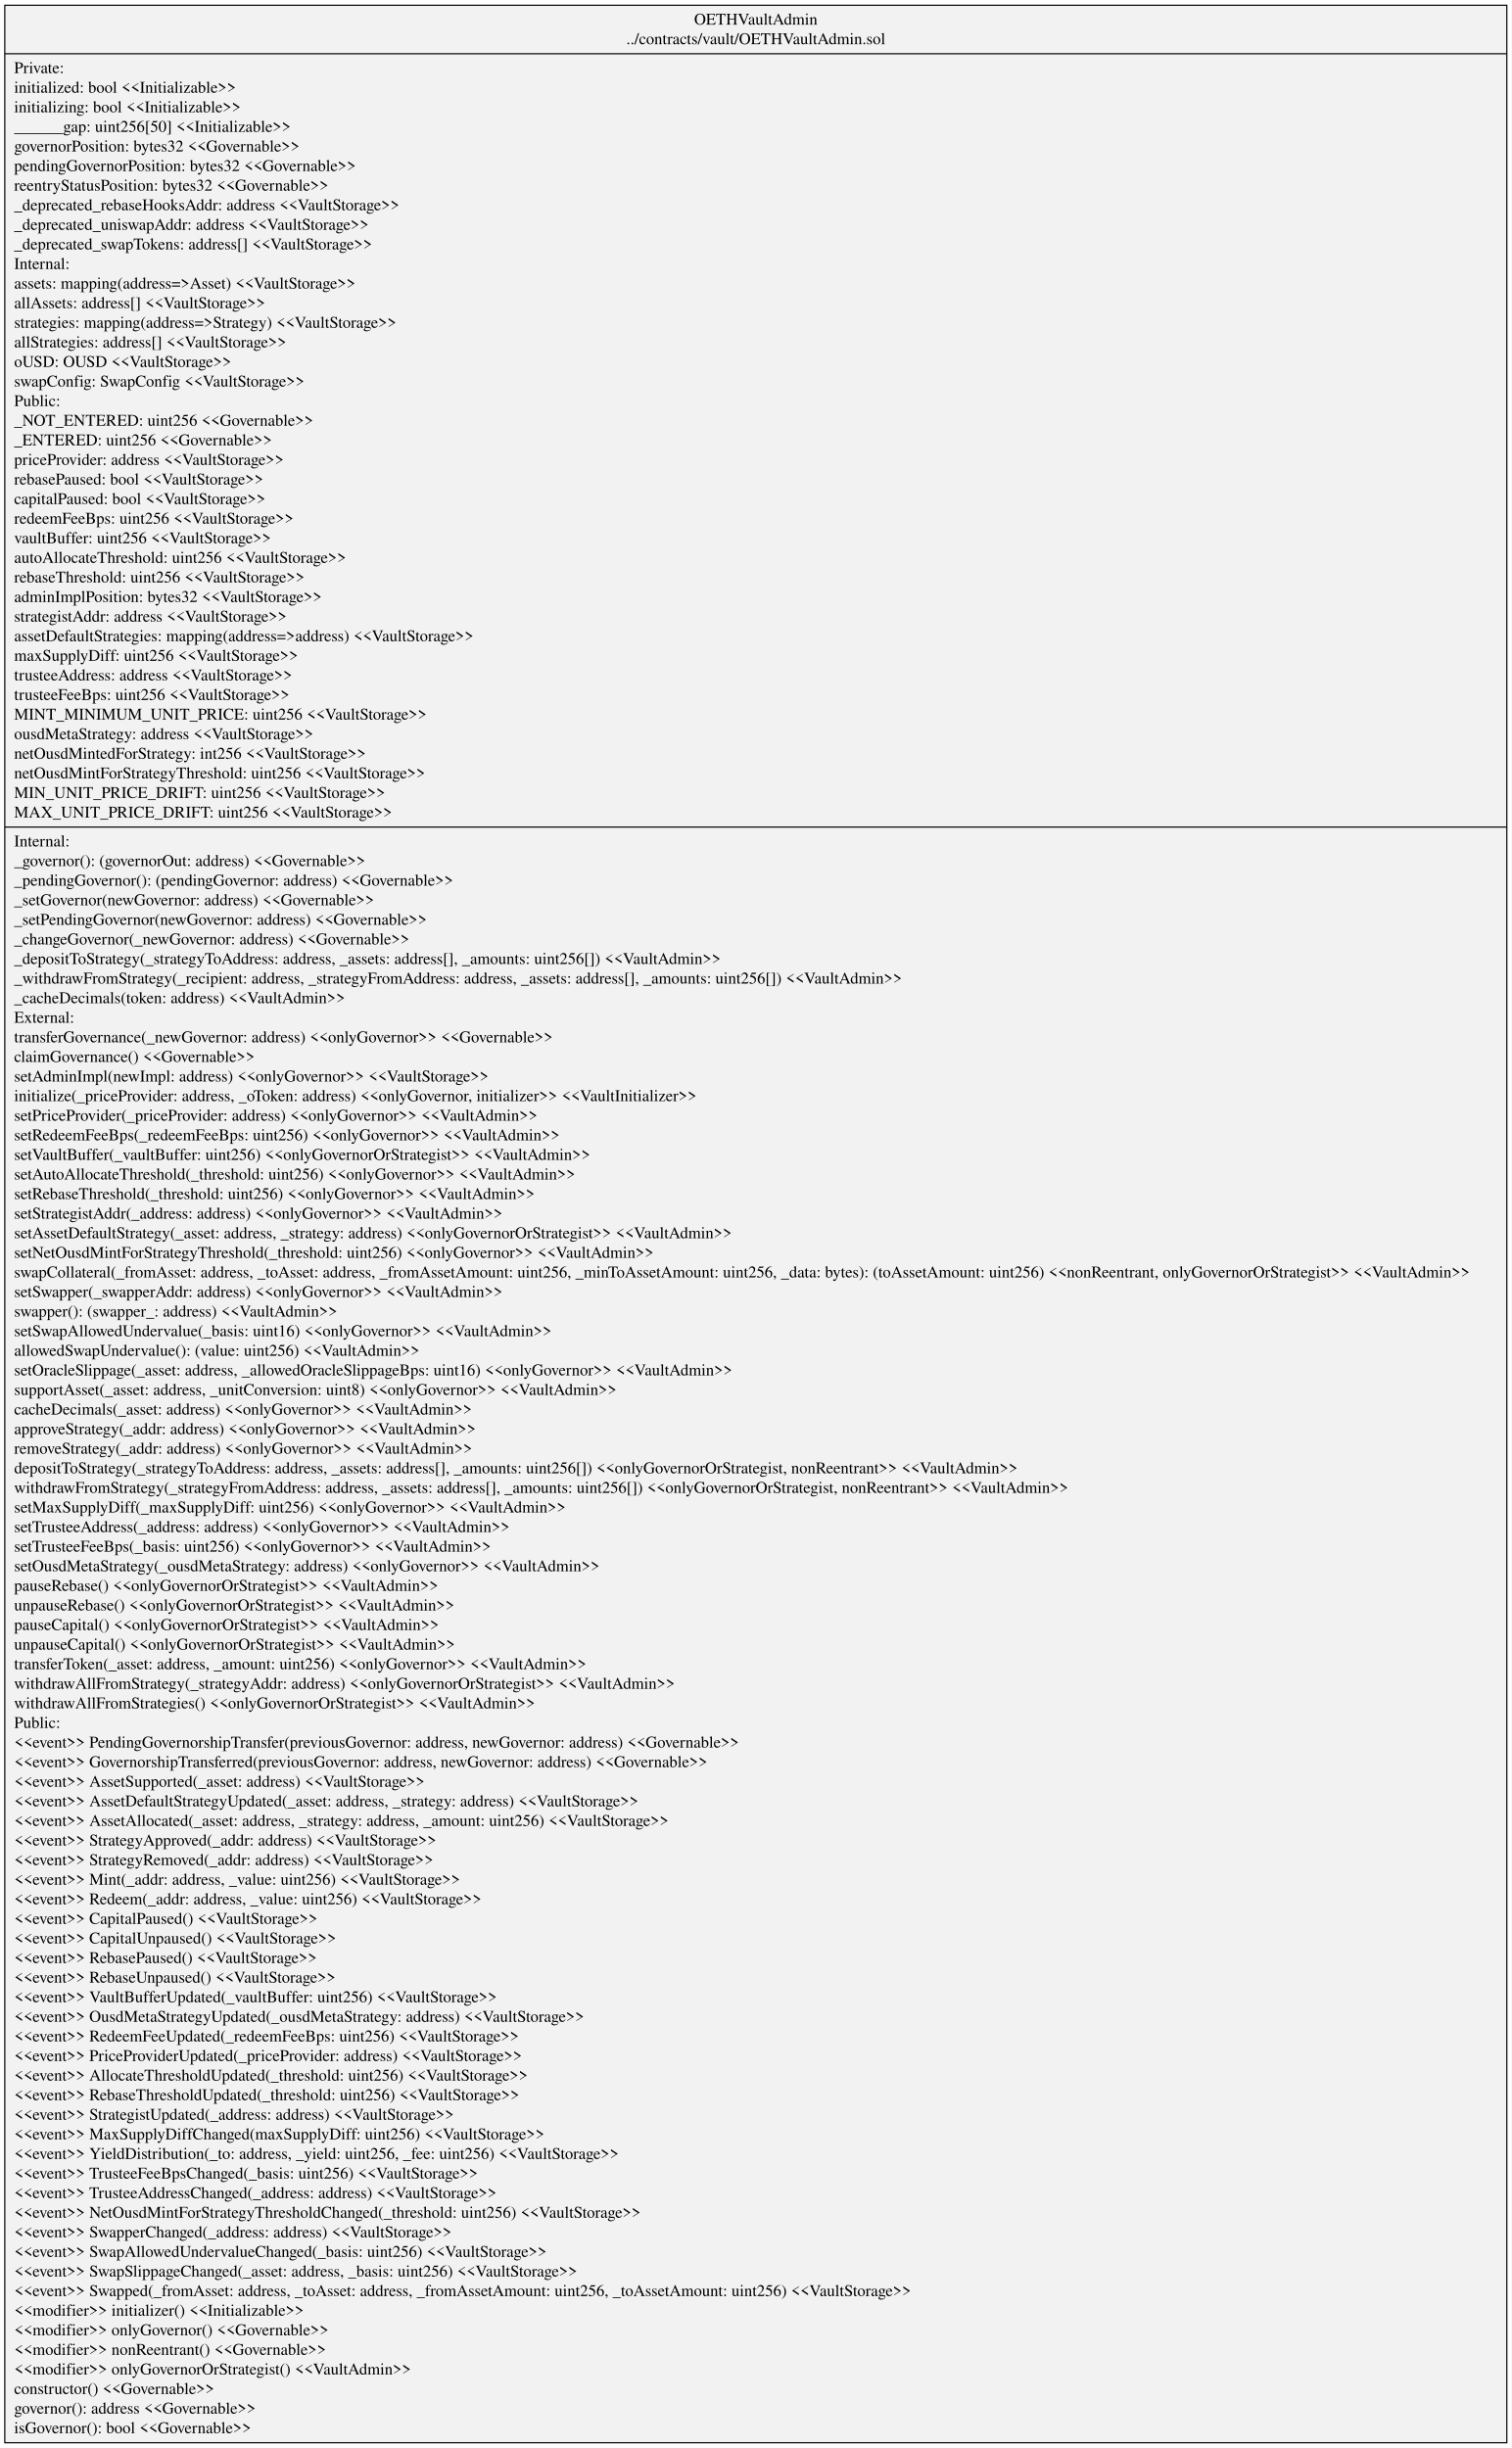
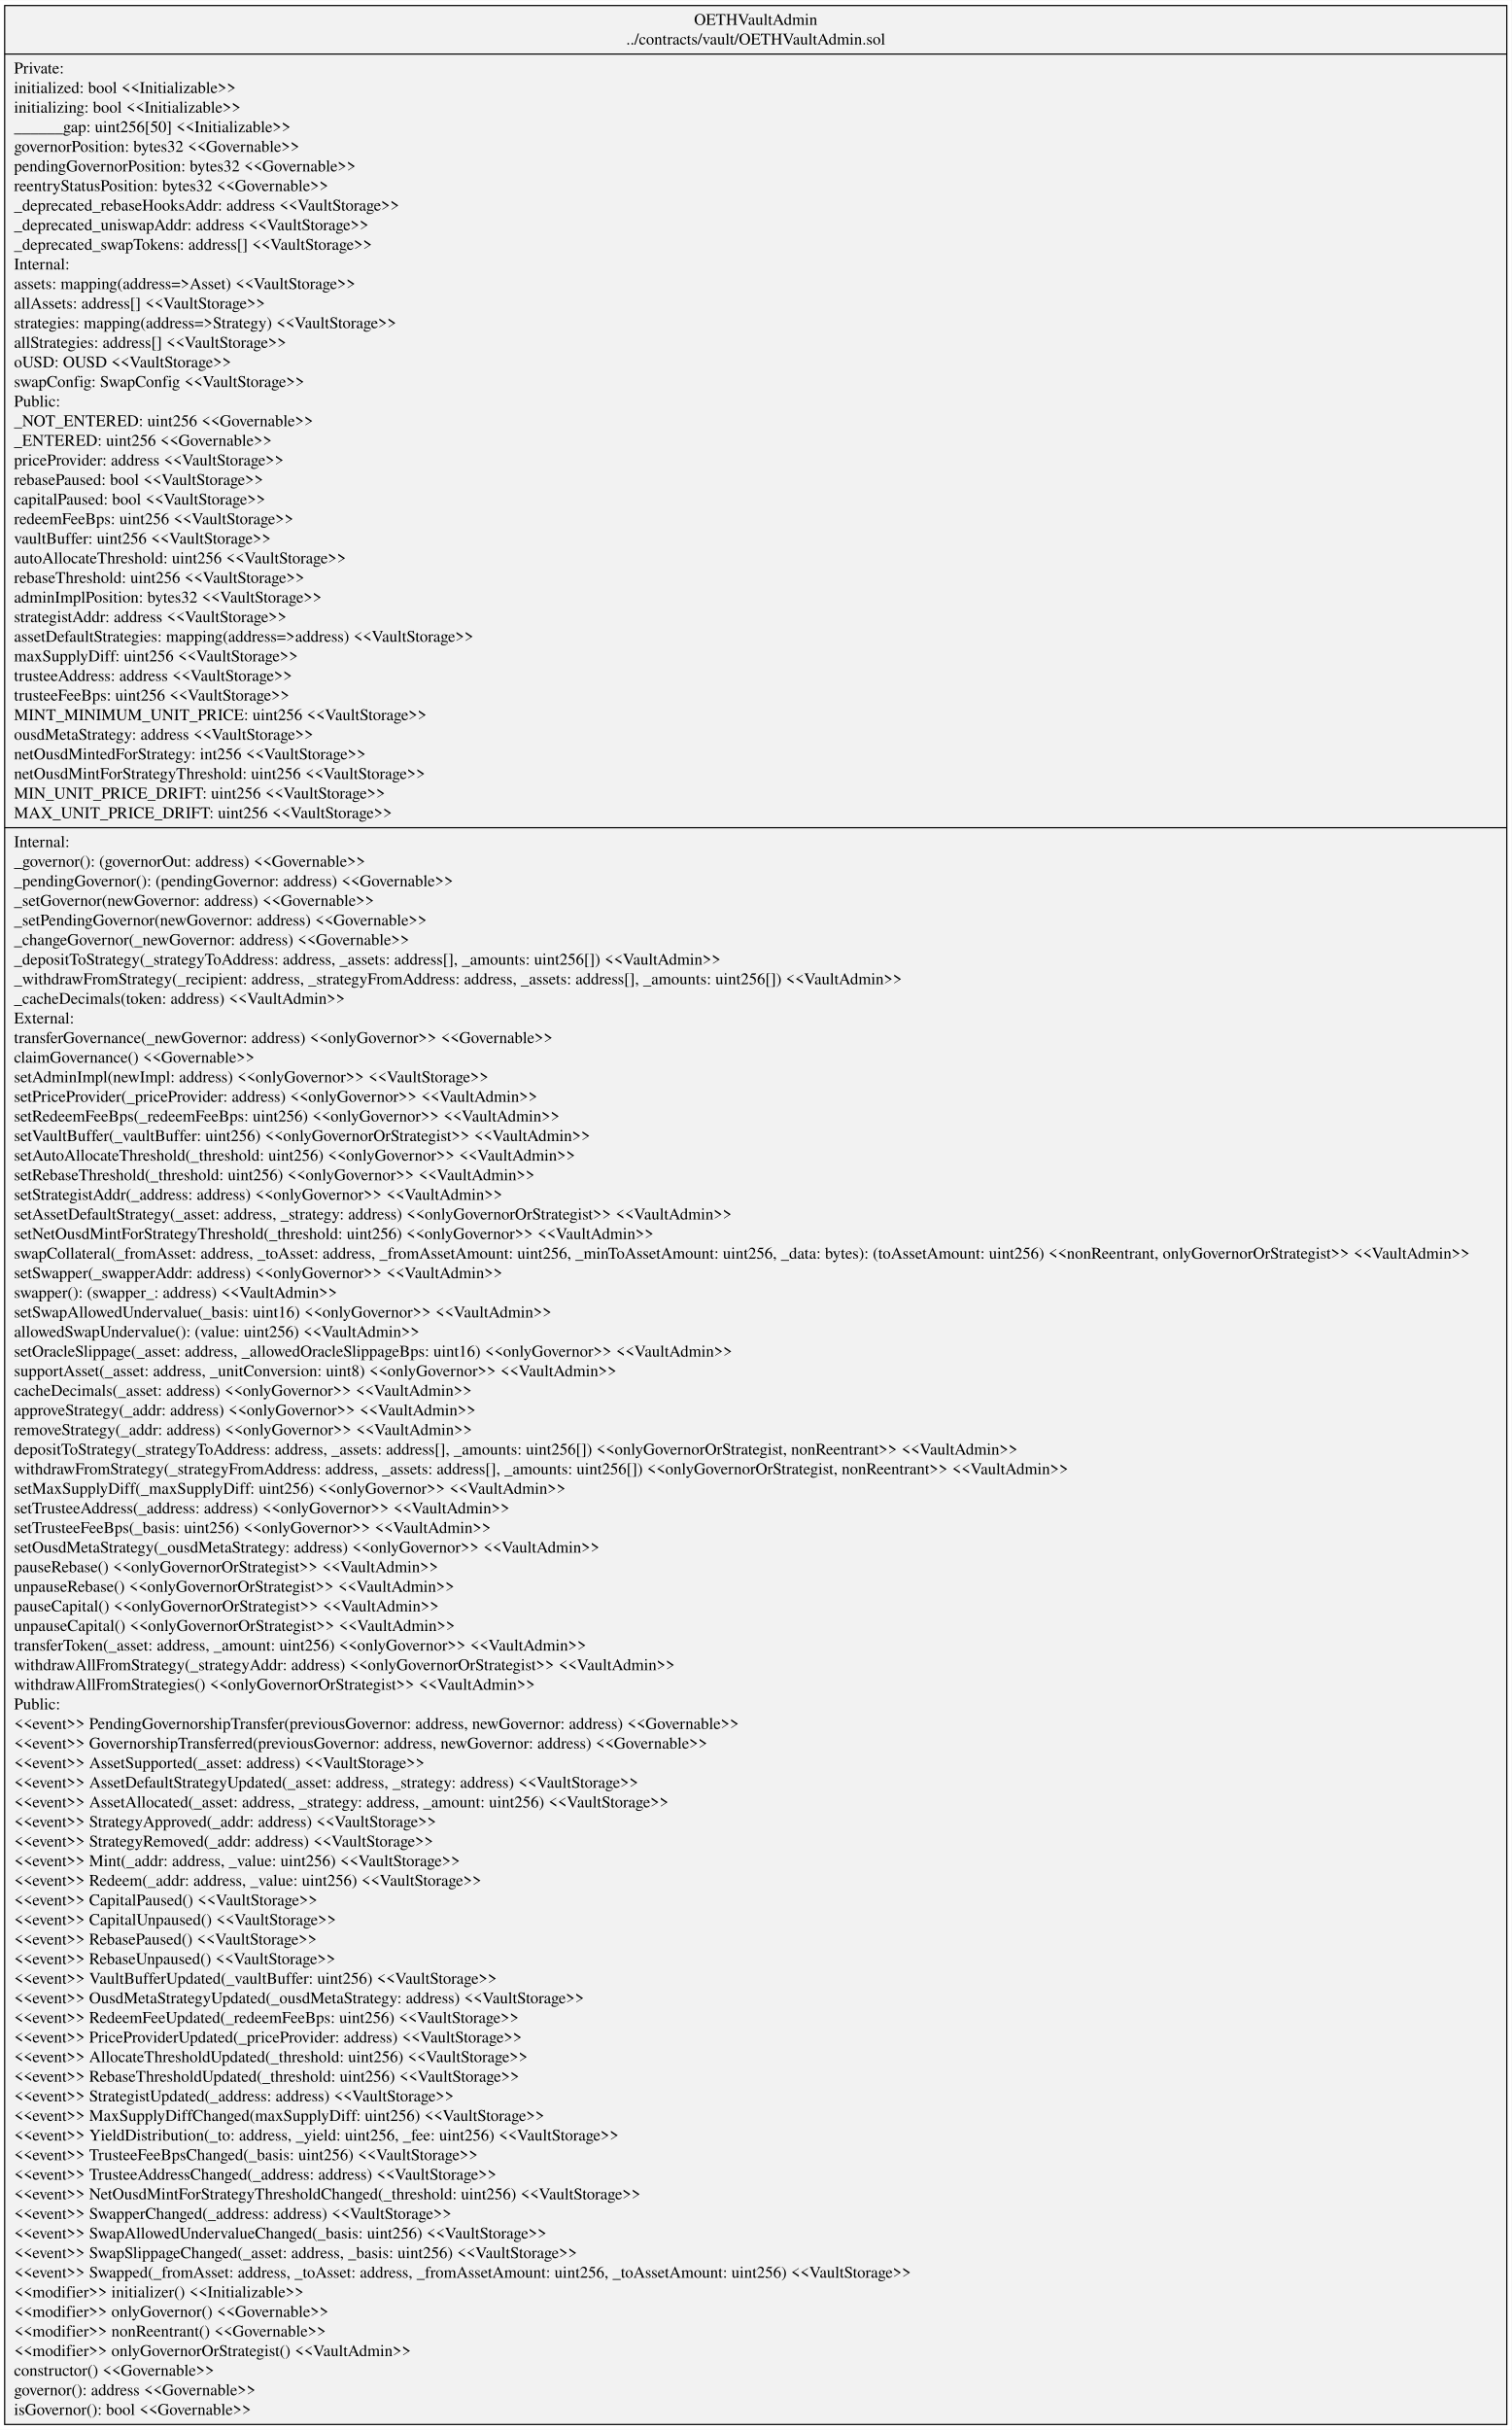
- <svg xmlns="http://www.w3.org/2000/svg" width="1296pt" height="2099pt" viewBox="0.00 0.00 1296.06 2099.40">
-   <g id="graph0" class="graph" transform="scale(1 1) rotate(0) translate(4 2095.4)">
-     <polygon fill="white" stroke="transparent" points="-4,4 -4,-2095.4 1292.06,-2095.4 1292.06,4 -4,4" />
+ <svg xmlns="http://www.w3.org/2000/svg" width="1296pt" height="2083pt" viewBox="0.00 0.00 1296.06 2082.60">
+   <g id="graph0" class="graph" transform="scale(1 1) rotate(0) translate(4 2078.6)">
+     <polygon fill="white" stroke="transparent" points="-4,4 -4,-2078.6 1292.06,-2078.6 1292.06,4 -4,4" />
    <g id="node1" class="node">
-       <polygon fill="#f2f2f2" stroke="black" points="0,-0.5 0,-2090.9 1288.06,-2090.9 1288.06,-0.5 0,-0.5" />
-       <text text-anchor="middle" x="644.03" y="-2074.3" font-family="Times,serif" font-size="14.00">OETHVaultAdmin</text>
-       <text text-anchor="middle" x="644.03" y="-2057.5" font-family="Times,serif" font-size="14.00">../contracts/vault/OETHVaultAdmin.sol</text>
-       <polyline fill="none" stroke="black" points="0,-2049.3 1288.06,-2049.3 " />
-       <text text-anchor="start" x="8" y="-2032.7" font-family="Times,serif" font-size="14.00">Private:</text>
-       <text text-anchor="start" x="8" y="-2015.9" font-family="Times,serif" font-size="14.00">   initialized: bool &lt;&lt;Initializable&gt;&gt;</text>
-       <text text-anchor="start" x="8" y="-1999.1" font-family="Times,serif" font-size="14.00">   initializing: bool &lt;&lt;Initializable&gt;&gt;</text>
-       <text text-anchor="start" x="8" y="-1982.3" font-family="Times,serif" font-size="14.00">   ______gap: uint256[50] &lt;&lt;Initializable&gt;&gt;</text>
-       <text text-anchor="start" x="8" y="-1965.5" font-family="Times,serif" font-size="14.00">   governorPosition: bytes32 &lt;&lt;Governable&gt;&gt;</text>
-       <text text-anchor="start" x="8" y="-1948.7" font-family="Times,serif" font-size="14.00">   pendingGovernorPosition: bytes32 &lt;&lt;Governable&gt;&gt;</text>
-       <text text-anchor="start" x="8" y="-1931.9" font-family="Times,serif" font-size="14.00">   reentryStatusPosition: bytes32 &lt;&lt;Governable&gt;&gt;</text>
-       <text text-anchor="start" x="8" y="-1915.1" font-family="Times,serif" font-size="14.00">   _deprecated_rebaseHooksAddr: address &lt;&lt;VaultStorage&gt;&gt;</text>
-       <text text-anchor="start" x="8" y="-1898.3" font-family="Times,serif" font-size="14.00">   _deprecated_uniswapAddr: address &lt;&lt;VaultStorage&gt;&gt;</text>
-       <text text-anchor="start" x="8" y="-1881.5" font-family="Times,serif" font-size="14.00">   _deprecated_swapTokens: address[] &lt;&lt;VaultStorage&gt;&gt;</text>
-       <text text-anchor="start" x="8" y="-1864.7" font-family="Times,serif" font-size="14.00">Internal:</text>
-       <text text-anchor="start" x="8" y="-1847.9" font-family="Times,serif" font-size="14.00">   assets: mapping(address=&gt;Asset) &lt;&lt;VaultStorage&gt;&gt;</text>
-       <text text-anchor="start" x="8" y="-1831.1" font-family="Times,serif" font-size="14.00">   allAssets: address[] &lt;&lt;VaultStorage&gt;&gt;</text>
-       <text text-anchor="start" x="8" y="-1814.3" font-family="Times,serif" font-size="14.00">   strategies: mapping(address=&gt;Strategy) &lt;&lt;VaultStorage&gt;&gt;</text>
-       <text text-anchor="start" x="8" y="-1797.5" font-family="Times,serif" font-size="14.00">   allStrategies: address[] &lt;&lt;VaultStorage&gt;&gt;</text>
-       <text text-anchor="start" x="8" y="-1780.7" font-family="Times,serif" font-size="14.00">   oUSD: OUSD &lt;&lt;VaultStorage&gt;&gt;</text>
-       <text text-anchor="start" x="8" y="-1763.9" font-family="Times,serif" font-size="14.00">   swapConfig: SwapConfig &lt;&lt;VaultStorage&gt;&gt;</text>
-       <text text-anchor="start" x="8" y="-1747.1" font-family="Times,serif" font-size="14.00">Public:</text>
-       <text text-anchor="start" x="8" y="-1730.3" font-family="Times,serif" font-size="14.00">   _NOT_ENTERED: uint256 &lt;&lt;Governable&gt;&gt;</text>
-       <text text-anchor="start" x="8" y="-1713.5" font-family="Times,serif" font-size="14.00">   _ENTERED: uint256 &lt;&lt;Governable&gt;&gt;</text>
-       <text text-anchor="start" x="8" y="-1696.7" font-family="Times,serif" font-size="14.00">   priceProvider: address &lt;&lt;VaultStorage&gt;&gt;</text>
-       <text text-anchor="start" x="8" y="-1679.9" font-family="Times,serif" font-size="14.00">   rebasePaused: bool &lt;&lt;VaultStorage&gt;&gt;</text>
-       <text text-anchor="start" x="8" y="-1663.1" font-family="Times,serif" font-size="14.00">   capitalPaused: bool &lt;&lt;VaultStorage&gt;&gt;</text>
-       <text text-anchor="start" x="8" y="-1646.3" font-family="Times,serif" font-size="14.00">   redeemFeeBps: uint256 &lt;&lt;VaultStorage&gt;&gt;</text>
-       <text text-anchor="start" x="8" y="-1629.5" font-family="Times,serif" font-size="14.00">   vaultBuffer: uint256 &lt;&lt;VaultStorage&gt;&gt;</text>
-       <text text-anchor="start" x="8" y="-1612.7" font-family="Times,serif" font-size="14.00">   autoAllocateThreshold: uint256 &lt;&lt;VaultStorage&gt;&gt;</text>
-       <text text-anchor="start" x="8" y="-1595.9" font-family="Times,serif" font-size="14.00">   rebaseThreshold: uint256 &lt;&lt;VaultStorage&gt;&gt;</text>
-       <text text-anchor="start" x="8" y="-1579.1" font-family="Times,serif" font-size="14.00">   adminImplPosition: bytes32 &lt;&lt;VaultStorage&gt;&gt;</text>
-       <text text-anchor="start" x="8" y="-1562.3" font-family="Times,serif" font-size="14.00">   strategistAddr: address &lt;&lt;VaultStorage&gt;&gt;</text>
-       <text text-anchor="start" x="8" y="-1545.5" font-family="Times,serif" font-size="14.00">   assetDefaultStrategies: mapping(address=&gt;address) &lt;&lt;VaultStorage&gt;&gt;</text>
-       <text text-anchor="start" x="8" y="-1528.7" font-family="Times,serif" font-size="14.00">   maxSupplyDiff: uint256 &lt;&lt;VaultStorage&gt;&gt;</text>
-       <text text-anchor="start" x="8" y="-1511.9" font-family="Times,serif" font-size="14.00">   trusteeAddress: address &lt;&lt;VaultStorage&gt;&gt;</text>
-       <text text-anchor="start" x="8" y="-1495.1" font-family="Times,serif" font-size="14.00">   trusteeFeeBps: uint256 &lt;&lt;VaultStorage&gt;&gt;</text>
-       <text text-anchor="start" x="8" y="-1478.3" font-family="Times,serif" font-size="14.00">   MINT_MINIMUM_UNIT_PRICE: uint256 &lt;&lt;VaultStorage&gt;&gt;</text>
-       <text text-anchor="start" x="8" y="-1461.5" font-family="Times,serif" font-size="14.00">   ousdMetaStrategy: address &lt;&lt;VaultStorage&gt;&gt;</text>
-       <text text-anchor="start" x="8" y="-1444.7" font-family="Times,serif" font-size="14.00">   netOusdMintedForStrategy: int256 &lt;&lt;VaultStorage&gt;&gt;</text>
-       <text text-anchor="start" x="8" y="-1427.9" font-family="Times,serif" font-size="14.00">   netOusdMintForStrategyThreshold: uint256 &lt;&lt;VaultStorage&gt;&gt;</text>
-       <text text-anchor="start" x="8" y="-1411.1" font-family="Times,serif" font-size="14.00">   MIN_UNIT_PRICE_DRIFT: uint256 &lt;&lt;VaultStorage&gt;&gt;</text>
-       <text text-anchor="start" x="8" y="-1394.3" font-family="Times,serif" font-size="14.00">   MAX_UNIT_PRICE_DRIFT: uint256 &lt;&lt;VaultStorage&gt;&gt;</text>
-       <polyline fill="none" stroke="black" points="0,-1386.1 1288.06,-1386.1 " />
-       <text text-anchor="start" x="8" y="-1369.5" font-family="Times,serif" font-size="14.00">Internal:</text>
-       <text text-anchor="start" x="8" y="-1352.7" font-family="Times,serif" font-size="14.00">    _governor(): (governorOut: address) &lt;&lt;Governable&gt;&gt;</text>
-       <text text-anchor="start" x="8" y="-1335.9" font-family="Times,serif" font-size="14.00">    _pendingGovernor(): (pendingGovernor: address) &lt;&lt;Governable&gt;&gt;</text>
-       <text text-anchor="start" x="8" y="-1319.1" font-family="Times,serif" font-size="14.00">    _setGovernor(newGovernor: address) &lt;&lt;Governable&gt;&gt;</text>
-       <text text-anchor="start" x="8" y="-1302.3" font-family="Times,serif" font-size="14.00">    _setPendingGovernor(newGovernor: address) &lt;&lt;Governable&gt;&gt;</text>
-       <text text-anchor="start" x="8" y="-1285.5" font-family="Times,serif" font-size="14.00">    _changeGovernor(_newGovernor: address) &lt;&lt;Governable&gt;&gt;</text>
-       <text text-anchor="start" x="8" y="-1268.7" font-family="Times,serif" font-size="14.00">    _depositToStrategy(_strategyToAddress: address, _assets: address[], _amounts: uint256[]) &lt;&lt;VaultAdmin&gt;&gt;</text>
-       <text text-anchor="start" x="8" y="-1251.9" font-family="Times,serif" font-size="14.00">    _withdrawFromStrategy(_recipient: address, _strategyFromAddress: address, _assets: address[], _amounts: uint256[]) &lt;&lt;VaultAdmin&gt;&gt;</text>
-       <text text-anchor="start" x="8" y="-1235.1" font-family="Times,serif" font-size="14.00">    _cacheDecimals(token: address) &lt;&lt;VaultAdmin&gt;&gt;</text>
-       <text text-anchor="start" x="8" y="-1218.3" font-family="Times,serif" font-size="14.00">External:</text>
-       <text text-anchor="start" x="8" y="-1201.5" font-family="Times,serif" font-size="14.00">    transferGovernance(_newGovernor: address) &lt;&lt;onlyGovernor&gt;&gt; &lt;&lt;Governable&gt;&gt;</text>
-       <text text-anchor="start" x="8" y="-1184.7" font-family="Times,serif" font-size="14.00">    claimGovernance() &lt;&lt;Governable&gt;&gt;</text>
-       <text text-anchor="start" x="8" y="-1167.9" font-family="Times,serif" font-size="14.00">    setAdminImpl(newImpl: address) &lt;&lt;onlyGovernor&gt;&gt; &lt;&lt;VaultStorage&gt;&gt;</text>
-       <text text-anchor="start" x="8" y="-1151.1" font-family="Times,serif" font-size="14.00">    initialize(_priceProvider: address, _oToken: address) &lt;&lt;onlyGovernor, initializer&gt;&gt; &lt;&lt;VaultInitializer&gt;&gt;</text>
+       <polygon fill="#f2f2f2" stroke="black" points="0,-0.5 0,-2074.1 1288.06,-2074.1 1288.06,-0.5 0,-0.5" />
+       <text text-anchor="middle" x="644.03" y="-2057.5" font-family="Times,serif" font-size="14.00">OETHVaultAdmin</text>
+       <text text-anchor="middle" x="644.03" y="-2040.7" font-family="Times,serif" font-size="14.00">../contracts/vault/OETHVaultAdmin.sol</text>
+       <polyline fill="none" stroke="black" points="0,-2032.5 1288.06,-2032.5 " />
+       <text text-anchor="start" x="8" y="-2015.9" font-family="Times,serif" font-size="14.00">Private:</text>
+       <text text-anchor="start" x="8" y="-1999.1" font-family="Times,serif" font-size="14.00">   initialized: bool &lt;&lt;Initializable&gt;&gt;</text>
+       <text text-anchor="start" x="8" y="-1982.3" font-family="Times,serif" font-size="14.00">   initializing: bool &lt;&lt;Initializable&gt;&gt;</text>
+       <text text-anchor="start" x="8" y="-1965.5" font-family="Times,serif" font-size="14.00">   ______gap: uint256[50] &lt;&lt;Initializable&gt;&gt;</text>
+       <text text-anchor="start" x="8" y="-1948.7" font-family="Times,serif" font-size="14.00">   governorPosition: bytes32 &lt;&lt;Governable&gt;&gt;</text>
+       <text text-anchor="start" x="8" y="-1931.9" font-family="Times,serif" font-size="14.00">   pendingGovernorPosition: bytes32 &lt;&lt;Governable&gt;&gt;</text>
+       <text text-anchor="start" x="8" y="-1915.1" font-family="Times,serif" font-size="14.00">   reentryStatusPosition: bytes32 &lt;&lt;Governable&gt;&gt;</text>
+       <text text-anchor="start" x="8" y="-1898.3" font-family="Times,serif" font-size="14.00">   _deprecated_rebaseHooksAddr: address &lt;&lt;VaultStorage&gt;&gt;</text>
+       <text text-anchor="start" x="8" y="-1881.5" font-family="Times,serif" font-size="14.00">   _deprecated_uniswapAddr: address &lt;&lt;VaultStorage&gt;&gt;</text>
+       <text text-anchor="start" x="8" y="-1864.7" font-family="Times,serif" font-size="14.00">   _deprecated_swapTokens: address[] &lt;&lt;VaultStorage&gt;&gt;</text>
+       <text text-anchor="start" x="8" y="-1847.9" font-family="Times,serif" font-size="14.00">Internal:</text>
+       <text text-anchor="start" x="8" y="-1831.1" font-family="Times,serif" font-size="14.00">   assets: mapping(address=&gt;Asset) &lt;&lt;VaultStorage&gt;&gt;</text>
+       <text text-anchor="start" x="8" y="-1814.3" font-family="Times,serif" font-size="14.00">   allAssets: address[] &lt;&lt;VaultStorage&gt;&gt;</text>
+       <text text-anchor="start" x="8" y="-1797.5" font-family="Times,serif" font-size="14.00">   strategies: mapping(address=&gt;Strategy) &lt;&lt;VaultStorage&gt;&gt;</text>
+       <text text-anchor="start" x="8" y="-1780.7" font-family="Times,serif" font-size="14.00">   allStrategies: address[] &lt;&lt;VaultStorage&gt;&gt;</text>
+       <text text-anchor="start" x="8" y="-1763.9" font-family="Times,serif" font-size="14.00">   oUSD: OUSD &lt;&lt;VaultStorage&gt;&gt;</text>
+       <text text-anchor="start" x="8" y="-1747.1" font-family="Times,serif" font-size="14.00">   swapConfig: SwapConfig &lt;&lt;VaultStorage&gt;&gt;</text>
+       <text text-anchor="start" x="8" y="-1730.3" font-family="Times,serif" font-size="14.00">Public:</text>
+       <text text-anchor="start" x="8" y="-1713.5" font-family="Times,serif" font-size="14.00">   _NOT_ENTERED: uint256 &lt;&lt;Governable&gt;&gt;</text>
+       <text text-anchor="start" x="8" y="-1696.7" font-family="Times,serif" font-size="14.00">   _ENTERED: uint256 &lt;&lt;Governable&gt;&gt;</text>
+       <text text-anchor="start" x="8" y="-1679.9" font-family="Times,serif" font-size="14.00">   priceProvider: address &lt;&lt;VaultStorage&gt;&gt;</text>
+       <text text-anchor="start" x="8" y="-1663.1" font-family="Times,serif" font-size="14.00">   rebasePaused: bool &lt;&lt;VaultStorage&gt;&gt;</text>
+       <text text-anchor="start" x="8" y="-1646.3" font-family="Times,serif" font-size="14.00">   capitalPaused: bool &lt;&lt;VaultStorage&gt;&gt;</text>
+       <text text-anchor="start" x="8" y="-1629.5" font-family="Times,serif" font-size="14.00">   redeemFeeBps: uint256 &lt;&lt;VaultStorage&gt;&gt;</text>
+       <text text-anchor="start" x="8" y="-1612.7" font-family="Times,serif" font-size="14.00">   vaultBuffer: uint256 &lt;&lt;VaultStorage&gt;&gt;</text>
+       <text text-anchor="start" x="8" y="-1595.9" font-family="Times,serif" font-size="14.00">   autoAllocateThreshold: uint256 &lt;&lt;VaultStorage&gt;&gt;</text>
+       <text text-anchor="start" x="8" y="-1579.1" font-family="Times,serif" font-size="14.00">   rebaseThreshold: uint256 &lt;&lt;VaultStorage&gt;&gt;</text>
+       <text text-anchor="start" x="8" y="-1562.3" font-family="Times,serif" font-size="14.00">   adminImplPosition: bytes32 &lt;&lt;VaultStorage&gt;&gt;</text>
+       <text text-anchor="start" x="8" y="-1545.5" font-family="Times,serif" font-size="14.00">   strategistAddr: address &lt;&lt;VaultStorage&gt;&gt;</text>
+       <text text-anchor="start" x="8" y="-1528.7" font-family="Times,serif" font-size="14.00">   assetDefaultStrategies: mapping(address=&gt;address) &lt;&lt;VaultStorage&gt;&gt;</text>
+       <text text-anchor="start" x="8" y="-1511.9" font-family="Times,serif" font-size="14.00">   maxSupplyDiff: uint256 &lt;&lt;VaultStorage&gt;&gt;</text>
+       <text text-anchor="start" x="8" y="-1495.1" font-family="Times,serif" font-size="14.00">   trusteeAddress: address &lt;&lt;VaultStorage&gt;&gt;</text>
+       <text text-anchor="start" x="8" y="-1478.3" font-family="Times,serif" font-size="14.00">   trusteeFeeBps: uint256 &lt;&lt;VaultStorage&gt;&gt;</text>
+       <text text-anchor="start" x="8" y="-1461.5" font-family="Times,serif" font-size="14.00">   MINT_MINIMUM_UNIT_PRICE: uint256 &lt;&lt;VaultStorage&gt;&gt;</text>
+       <text text-anchor="start" x="8" y="-1444.7" font-family="Times,serif" font-size="14.00">   ousdMetaStrategy: address &lt;&lt;VaultStorage&gt;&gt;</text>
+       <text text-anchor="start" x="8" y="-1427.9" font-family="Times,serif" font-size="14.00">   netOusdMintedForStrategy: int256 &lt;&lt;VaultStorage&gt;&gt;</text>
+       <text text-anchor="start" x="8" y="-1411.1" font-family="Times,serif" font-size="14.00">   netOusdMintForStrategyThreshold: uint256 &lt;&lt;VaultStorage&gt;&gt;</text>
+       <text text-anchor="start" x="8" y="-1394.3" font-family="Times,serif" font-size="14.00">   MIN_UNIT_PRICE_DRIFT: uint256 &lt;&lt;VaultStorage&gt;&gt;</text>
+       <text text-anchor="start" x="8" y="-1377.5" font-family="Times,serif" font-size="14.00">   MAX_UNIT_PRICE_DRIFT: uint256 &lt;&lt;VaultStorage&gt;&gt;</text>
+       <polyline fill="none" stroke="black" points="0,-1369.3 1288.06,-1369.3 " />
+       <text text-anchor="start" x="8" y="-1352.7" font-family="Times,serif" font-size="14.00">Internal:</text>
+       <text text-anchor="start" x="8" y="-1335.9" font-family="Times,serif" font-size="14.00">    _governor(): (governorOut: address) &lt;&lt;Governable&gt;&gt;</text>
+       <text text-anchor="start" x="8" y="-1319.1" font-family="Times,serif" font-size="14.00">    _pendingGovernor(): (pendingGovernor: address) &lt;&lt;Governable&gt;&gt;</text>
+       <text text-anchor="start" x="8" y="-1302.3" font-family="Times,serif" font-size="14.00">    _setGovernor(newGovernor: address) &lt;&lt;Governable&gt;&gt;</text>
+       <text text-anchor="start" x="8" y="-1285.5" font-family="Times,serif" font-size="14.00">    _setPendingGovernor(newGovernor: address) &lt;&lt;Governable&gt;&gt;</text>
+       <text text-anchor="start" x="8" y="-1268.7" font-family="Times,serif" font-size="14.00">    _changeGovernor(_newGovernor: address) &lt;&lt;Governable&gt;&gt;</text>
+       <text text-anchor="start" x="8" y="-1251.9" font-family="Times,serif" font-size="14.00">    _depositToStrategy(_strategyToAddress: address, _assets: address[], _amounts: uint256[]) &lt;&lt;VaultAdmin&gt;&gt;</text>
+       <text text-anchor="start" x="8" y="-1235.1" font-family="Times,serif" font-size="14.00">    _withdrawFromStrategy(_recipient: address, _strategyFromAddress: address, _assets: address[], _amounts: uint256[]) &lt;&lt;VaultAdmin&gt;&gt;</text>
+       <text text-anchor="start" x="8" y="-1218.3" font-family="Times,serif" font-size="14.00">    _cacheDecimals(token: address) &lt;&lt;VaultAdmin&gt;&gt;</text>
+       <text text-anchor="start" x="8" y="-1201.5" font-family="Times,serif" font-size="14.00">External:</text>
+       <text text-anchor="start" x="8" y="-1184.7" font-family="Times,serif" font-size="14.00">    transferGovernance(_newGovernor: address) &lt;&lt;onlyGovernor&gt;&gt; &lt;&lt;Governable&gt;&gt;</text>
+       <text text-anchor="start" x="8" y="-1167.9" font-family="Times,serif" font-size="14.00">    claimGovernance() &lt;&lt;Governable&gt;&gt;</text>
+       <text text-anchor="start" x="8" y="-1151.1" font-family="Times,serif" font-size="14.00">    setAdminImpl(newImpl: address) &lt;&lt;onlyGovernor&gt;&gt; &lt;&lt;VaultStorage&gt;&gt;</text>
      <text text-anchor="start" x="8" y="-1134.3" font-family="Times,serif" font-size="14.00">    setPriceProvider(_priceProvider: address) &lt;&lt;onlyGovernor&gt;&gt; &lt;&lt;VaultAdmin&gt;&gt;</text>
      <text text-anchor="start" x="8" y="-1117.5" font-family="Times,serif" font-size="14.00">    setRedeemFeeBps(_redeemFeeBps: uint256) &lt;&lt;onlyGovernor&gt;&gt; &lt;&lt;VaultAdmin&gt;&gt;</text>
      <text text-anchor="start" x="8" y="-1100.7" font-family="Times,serif" font-size="14.00">    setVaultBuffer(_vaultBuffer: uint256) &lt;&lt;onlyGovernorOrStrategist&gt;&gt; &lt;&lt;VaultAdmin&gt;&gt;</text>
      <text text-anchor="start" x="8" y="-1083.9" font-family="Times,serif" font-size="14.00">    setAutoAllocateThreshold(_threshold: uint256) &lt;&lt;onlyGovernor&gt;&gt; &lt;&lt;VaultAdmin&gt;&gt;</text>
      <text text-anchor="start" x="8" y="-1067.1" font-family="Times,serif" font-size="14.00">    setRebaseThreshold(_threshold: uint256) &lt;&lt;onlyGovernor&gt;&gt; &lt;&lt;VaultAdmin&gt;&gt;</text>
      <text text-anchor="start" x="8" y="-1050.3" font-family="Times,serif" font-size="14.00">    setStrategistAddr(_address: address) &lt;&lt;onlyGovernor&gt;&gt; &lt;&lt;VaultAdmin&gt;&gt;</text>
      <text text-anchor="start" x="8" y="-1033.5" font-family="Times,serif" font-size="14.00">    setAssetDefaultStrategy(_asset: address, _strategy: address) &lt;&lt;onlyGovernorOrStrategist&gt;&gt; &lt;&lt;VaultAdmin&gt;&gt;</text>
      <text text-anchor="start" x="8" y="-1016.7" font-family="Times,serif" font-size="14.00">    setNetOusdMintForStrategyThreshold(_threshold: uint256) &lt;&lt;onlyGovernor&gt;&gt; &lt;&lt;VaultAdmin&gt;&gt;</text>
      <text text-anchor="start" x="8" y="-999.9" font-family="Times,serif" font-size="14.00">    swapCollateral(_fromAsset: address, _toAsset: address, _fromAssetAmount: uint256, _minToAssetAmount: uint256, _data: bytes): (toAssetAmount: uint256) &lt;&lt;nonReentrant, onlyGovernorOrStrategist&gt;&gt; &lt;&lt;VaultAdmin&gt;&gt;</text>
      <text text-anchor="start" x="8" y="-983.1" font-family="Times,serif" font-size="14.00">    setSwapper(_swapperAddr: address) &lt;&lt;onlyGovernor&gt;&gt; &lt;&lt;VaultAdmin&gt;&gt;</text>
      <text text-anchor="start" x="8" y="-966.3" font-family="Times,serif" font-size="14.00">    swapper(): (swapper_: address) &lt;&lt;VaultAdmin&gt;&gt;</text>
      <text text-anchor="start" x="8" y="-949.5" font-family="Times,serif" font-size="14.00">    setSwapAllowedUndervalue(_basis: uint16) &lt;&lt;onlyGovernor&gt;&gt; &lt;&lt;VaultAdmin&gt;&gt;</text>
      <text text-anchor="start" x="8" y="-932.7" font-family="Times,serif" font-size="14.00">    allowedSwapUndervalue(): (value: uint256) &lt;&lt;VaultAdmin&gt;&gt;</text>
      <text text-anchor="start" x="8" y="-915.9" font-family="Times,serif" font-size="14.00">    setOracleSlippage(_asset: address, _allowedOracleSlippageBps: uint16) &lt;&lt;onlyGovernor&gt;&gt; &lt;&lt;VaultAdmin&gt;&gt;</text>
      <text text-anchor="start" x="8" y="-899.1" font-family="Times,serif" font-size="14.00">    supportAsset(_asset: address, _unitConversion: uint8) &lt;&lt;onlyGovernor&gt;&gt; &lt;&lt;VaultAdmin&gt;&gt;</text>
      <text text-anchor="start" x="8" y="-882.3" font-family="Times,serif" font-size="14.00">    cacheDecimals(_asset: address) &lt;&lt;onlyGovernor&gt;&gt; &lt;&lt;VaultAdmin&gt;&gt;</text>
      <text text-anchor="start" x="8" y="-865.5" font-family="Times,serif" font-size="14.00">    approveStrategy(_addr: address) &lt;&lt;onlyGovernor&gt;&gt; &lt;&lt;VaultAdmin&gt;&gt;</text>
      <text text-anchor="start" x="8" y="-848.7" font-family="Times,serif" font-size="14.00">    removeStrategy(_addr: address) &lt;&lt;onlyGovernor&gt;&gt; &lt;&lt;VaultAdmin&gt;&gt;</text>
      <text text-anchor="start" x="8" y="-831.9" font-family="Times,serif" font-size="14.00">    depositToStrategy(_strategyToAddress: address, _assets: address[], _amounts: uint256[]) &lt;&lt;onlyGovernorOrStrategist, nonReentrant&gt;&gt; &lt;&lt;VaultAdmin&gt;&gt;</text>
      <text text-anchor="start" x="8" y="-815.1" font-family="Times,serif" font-size="14.00">    withdrawFromStrategy(_strategyFromAddress: address, _assets: address[], _amounts: uint256[]) &lt;&lt;onlyGovernorOrStrategist, nonReentrant&gt;&gt; &lt;&lt;VaultAdmin&gt;&gt;</text>
      <text text-anchor="start" x="8" y="-798.3" font-family="Times,serif" font-size="14.00">    setMaxSupplyDiff(_maxSupplyDiff: uint256) &lt;&lt;onlyGovernor&gt;&gt; &lt;&lt;VaultAdmin&gt;&gt;</text>
      <text text-anchor="start" x="8" y="-781.5" font-family="Times,serif" font-size="14.00">    setTrusteeAddress(_address: address) &lt;&lt;onlyGovernor&gt;&gt; &lt;&lt;VaultAdmin&gt;&gt;</text>
      <text text-anchor="start" x="8" y="-764.7" font-family="Times,serif" font-size="14.00">    setTrusteeFeeBps(_basis: uint256) &lt;&lt;onlyGovernor&gt;&gt; &lt;&lt;VaultAdmin&gt;&gt;</text>
      <text text-anchor="start" x="8" y="-747.9" font-family="Times,serif" font-size="14.00">    setOusdMetaStrategy(_ousdMetaStrategy: address) &lt;&lt;onlyGovernor&gt;&gt; &lt;&lt;VaultAdmin&gt;&gt;</text>
      <text text-anchor="start" x="8" y="-731.1" font-family="Times,serif" font-size="14.00">    pauseRebase() &lt;&lt;onlyGovernorOrStrategist&gt;&gt; &lt;&lt;VaultAdmin&gt;&gt;</text>
      <text text-anchor="start" x="8" y="-714.3" font-family="Times,serif" font-size="14.00">    unpauseRebase() &lt;&lt;onlyGovernorOrStrategist&gt;&gt; &lt;&lt;VaultAdmin&gt;&gt;</text>
      <text text-anchor="start" x="8" y="-697.5" font-family="Times,serif" font-size="14.00">    pauseCapital() &lt;&lt;onlyGovernorOrStrategist&gt;&gt; &lt;&lt;VaultAdmin&gt;&gt;</text>
      <text text-anchor="start" x="8" y="-680.7" font-family="Times,serif" font-size="14.00">    unpauseCapital() &lt;&lt;onlyGovernorOrStrategist&gt;&gt; &lt;&lt;VaultAdmin&gt;&gt;</text>
      <text text-anchor="start" x="8" y="-663.9" font-family="Times,serif" font-size="14.00">    transferToken(_asset: address, _amount: uint256) &lt;&lt;onlyGovernor&gt;&gt; &lt;&lt;VaultAdmin&gt;&gt;</text>
      <text text-anchor="start" x="8" y="-647.1" font-family="Times,serif" font-size="14.00">    withdrawAllFromStrategy(_strategyAddr: address) &lt;&lt;onlyGovernorOrStrategist&gt;&gt; &lt;&lt;VaultAdmin&gt;&gt;</text>
      <text text-anchor="start" x="8" y="-630.3" font-family="Times,serif" font-size="14.00">    withdrawAllFromStrategies() &lt;&lt;onlyGovernorOrStrategist&gt;&gt; &lt;&lt;VaultAdmin&gt;&gt;</text>
      <text text-anchor="start" x="8" y="-613.5" font-family="Times,serif" font-size="14.00">Public:</text>
      <text text-anchor="start" x="8" y="-596.7" font-family="Times,serif" font-size="14.00">    &lt;&lt;event&gt;&gt; PendingGovernorshipTransfer(previousGovernor: address, newGovernor: address) &lt;&lt;Governable&gt;&gt;</text>
      <text text-anchor="start" x="8" y="-579.9" font-family="Times,serif" font-size="14.00">    &lt;&lt;event&gt;&gt; GovernorshipTransferred(previousGovernor: address, newGovernor: address) &lt;&lt;Governable&gt;&gt;</text>
      <text text-anchor="start" x="8" y="-563.1" font-family="Times,serif" font-size="14.00">    &lt;&lt;event&gt;&gt; AssetSupported(_asset: address) &lt;&lt;VaultStorage&gt;&gt;</text>
      <text text-anchor="start" x="8" y="-546.3" font-family="Times,serif" font-size="14.00">    &lt;&lt;event&gt;&gt; AssetDefaultStrategyUpdated(_asset: address, _strategy: address) &lt;&lt;VaultStorage&gt;&gt;</text>
      <text text-anchor="start" x="8" y="-529.5" font-family="Times,serif" font-size="14.00">    &lt;&lt;event&gt;&gt; AssetAllocated(_asset: address, _strategy: address, _amount: uint256) &lt;&lt;VaultStorage&gt;&gt;</text>
      <text text-anchor="start" x="8" y="-512.7" font-family="Times,serif" font-size="14.00">    &lt;&lt;event&gt;&gt; StrategyApproved(_addr: address) &lt;&lt;VaultStorage&gt;&gt;</text>
      <text text-anchor="start" x="8" y="-495.9" font-family="Times,serif" font-size="14.00">    &lt;&lt;event&gt;&gt; StrategyRemoved(_addr: address) &lt;&lt;VaultStorage&gt;&gt;</text>
      <text text-anchor="start" x="8" y="-479.1" font-family="Times,serif" font-size="14.00">    &lt;&lt;event&gt;&gt; Mint(_addr: address, _value: uint256) &lt;&lt;VaultStorage&gt;&gt;</text>
      <text text-anchor="start" x="8" y="-462.3" font-family="Times,serif" font-size="14.00">    &lt;&lt;event&gt;&gt; Redeem(_addr: address, _value: uint256) &lt;&lt;VaultStorage&gt;&gt;</text>
      <text text-anchor="start" x="8" y="-445.5" font-family="Times,serif" font-size="14.00">    &lt;&lt;event&gt;&gt; CapitalPaused() &lt;&lt;VaultStorage&gt;&gt;</text>
      <text text-anchor="start" x="8" y="-428.7" font-family="Times,serif" font-size="14.00">    &lt;&lt;event&gt;&gt; CapitalUnpaused() &lt;&lt;VaultStorage&gt;&gt;</text>
      <text text-anchor="start" x="8" y="-411.9" font-family="Times,serif" font-size="14.00">    &lt;&lt;event&gt;&gt; RebasePaused() &lt;&lt;VaultStorage&gt;&gt;</text>
      <text text-anchor="start" x="8" y="-395.1" font-family="Times,serif" font-size="14.00">    &lt;&lt;event&gt;&gt; RebaseUnpaused() &lt;&lt;VaultStorage&gt;&gt;</text>
      <text text-anchor="start" x="8" y="-378.3" font-family="Times,serif" font-size="14.00">    &lt;&lt;event&gt;&gt; VaultBufferUpdated(_vaultBuffer: uint256) &lt;&lt;VaultStorage&gt;&gt;</text>
      <text text-anchor="start" x="8" y="-361.5" font-family="Times,serif" font-size="14.00">    &lt;&lt;event&gt;&gt; OusdMetaStrategyUpdated(_ousdMetaStrategy: address) &lt;&lt;VaultStorage&gt;&gt;</text>
      <text text-anchor="start" x="8" y="-344.7" font-family="Times,serif" font-size="14.00">    &lt;&lt;event&gt;&gt; RedeemFeeUpdated(_redeemFeeBps: uint256) &lt;&lt;VaultStorage&gt;&gt;</text>
      <text text-anchor="start" x="8" y="-327.9" font-family="Times,serif" font-size="14.00">    &lt;&lt;event&gt;&gt; PriceProviderUpdated(_priceProvider: address) &lt;&lt;VaultStorage&gt;&gt;</text>
      <text text-anchor="start" x="8" y="-311.1" font-family="Times,serif" font-size="14.00">    &lt;&lt;event&gt;&gt; AllocateThresholdUpdated(_threshold: uint256) &lt;&lt;VaultStorage&gt;&gt;</text>
      <text text-anchor="start" x="8" y="-294.3" font-family="Times,serif" font-size="14.00">    &lt;&lt;event&gt;&gt; RebaseThresholdUpdated(_threshold: uint256) &lt;&lt;VaultStorage&gt;&gt;</text>
      <text text-anchor="start" x="8" y="-277.5" font-family="Times,serif" font-size="14.00">    &lt;&lt;event&gt;&gt; StrategistUpdated(_address: address) &lt;&lt;VaultStorage&gt;&gt;</text>
      <text text-anchor="start" x="8" y="-260.7" font-family="Times,serif" font-size="14.00">    &lt;&lt;event&gt;&gt; MaxSupplyDiffChanged(maxSupplyDiff: uint256) &lt;&lt;VaultStorage&gt;&gt;</text>
      <text text-anchor="start" x="8" y="-243.9" font-family="Times,serif" font-size="14.00">    &lt;&lt;event&gt;&gt; YieldDistribution(_to: address, _yield: uint256, _fee: uint256) &lt;&lt;VaultStorage&gt;&gt;</text>
      <text text-anchor="start" x="8" y="-227.1" font-family="Times,serif" font-size="14.00">    &lt;&lt;event&gt;&gt; TrusteeFeeBpsChanged(_basis: uint256) &lt;&lt;VaultStorage&gt;&gt;</text>
      <text text-anchor="start" x="8" y="-210.3" font-family="Times,serif" font-size="14.00">    &lt;&lt;event&gt;&gt; TrusteeAddressChanged(_address: address) &lt;&lt;VaultStorage&gt;&gt;</text>
      <text text-anchor="start" x="8" y="-193.5" font-family="Times,serif" font-size="14.00">    &lt;&lt;event&gt;&gt; NetOusdMintForStrategyThresholdChanged(_threshold: uint256) &lt;&lt;VaultStorage&gt;&gt;</text>
      <text text-anchor="start" x="8" y="-176.7" font-family="Times,serif" font-size="14.00">    &lt;&lt;event&gt;&gt; SwapperChanged(_address: address) &lt;&lt;VaultStorage&gt;&gt;</text>
      <text text-anchor="start" x="8" y="-159.9" font-family="Times,serif" font-size="14.00">    &lt;&lt;event&gt;&gt; SwapAllowedUndervalueChanged(_basis: uint256) &lt;&lt;VaultStorage&gt;&gt;</text>
      <text text-anchor="start" x="8" y="-143.1" font-family="Times,serif" font-size="14.00">    &lt;&lt;event&gt;&gt; SwapSlippageChanged(_asset: address, _basis: uint256) &lt;&lt;VaultStorage&gt;&gt;</text>
      <text text-anchor="start" x="8" y="-126.3" font-family="Times,serif" font-size="14.00">    &lt;&lt;event&gt;&gt; Swapped(_fromAsset: address, _toAsset: address, _fromAssetAmount: uint256, _toAssetAmount: uint256) &lt;&lt;VaultStorage&gt;&gt;</text>
      <text text-anchor="start" x="8" y="-109.5" font-family="Times,serif" font-size="14.00">    &lt;&lt;modifier&gt;&gt; initializer() &lt;&lt;Initializable&gt;&gt;</text>
      <text text-anchor="start" x="8" y="-92.7" font-family="Times,serif" font-size="14.00">    &lt;&lt;modifier&gt;&gt; onlyGovernor() &lt;&lt;Governable&gt;&gt;</text>
      <text text-anchor="start" x="8" y="-75.9" font-family="Times,serif" font-size="14.00">    &lt;&lt;modifier&gt;&gt; nonReentrant() &lt;&lt;Governable&gt;&gt;</text>
      <text text-anchor="start" x="8" y="-59.1" font-family="Times,serif" font-size="14.00">    &lt;&lt;modifier&gt;&gt; onlyGovernorOrStrategist() &lt;&lt;VaultAdmin&gt;&gt;</text>
      <text text-anchor="start" x="8" y="-42.3" font-family="Times,serif" font-size="14.00">    constructor() &lt;&lt;Governable&gt;&gt;</text>
      <text text-anchor="start" x="8" y="-25.5" font-family="Times,serif" font-size="14.00">    governor(): address &lt;&lt;Governable&gt;&gt;</text>
      <text text-anchor="start" x="8" y="-8.7" font-family="Times,serif" font-size="14.00">    isGovernor(): bool &lt;&lt;Governable&gt;&gt;</text>
    </g>
  </g>
</svg>
